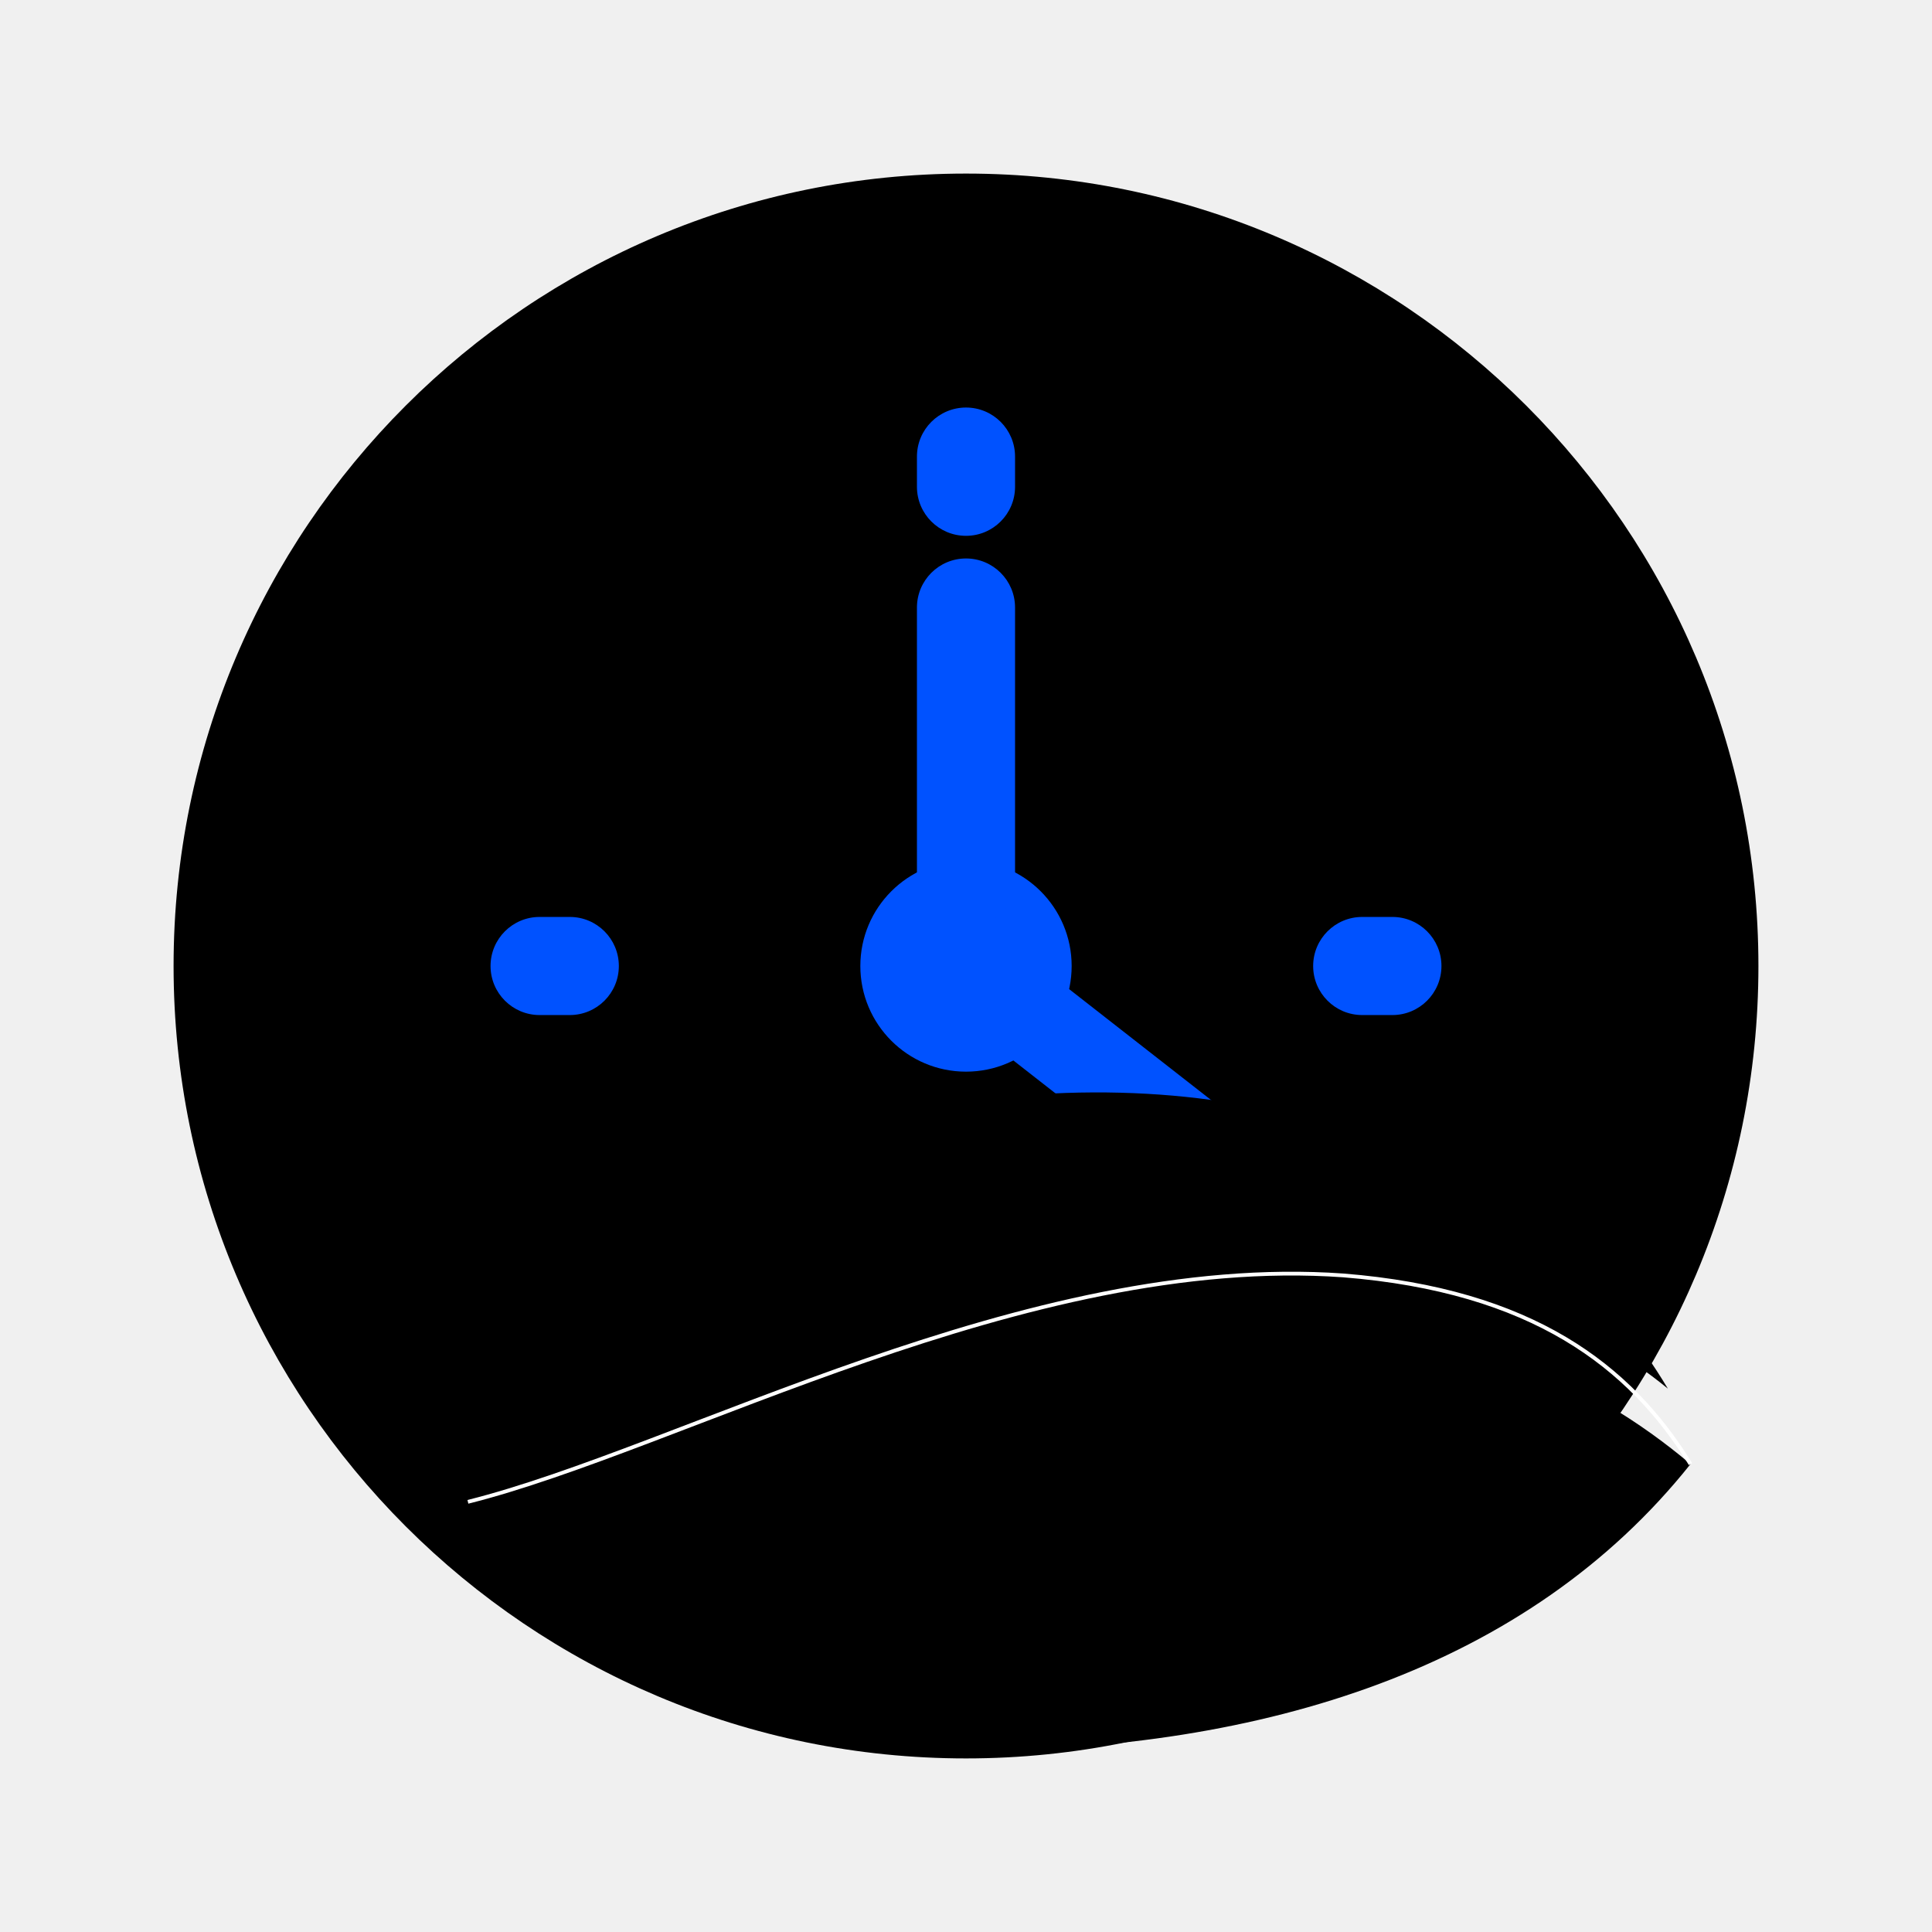
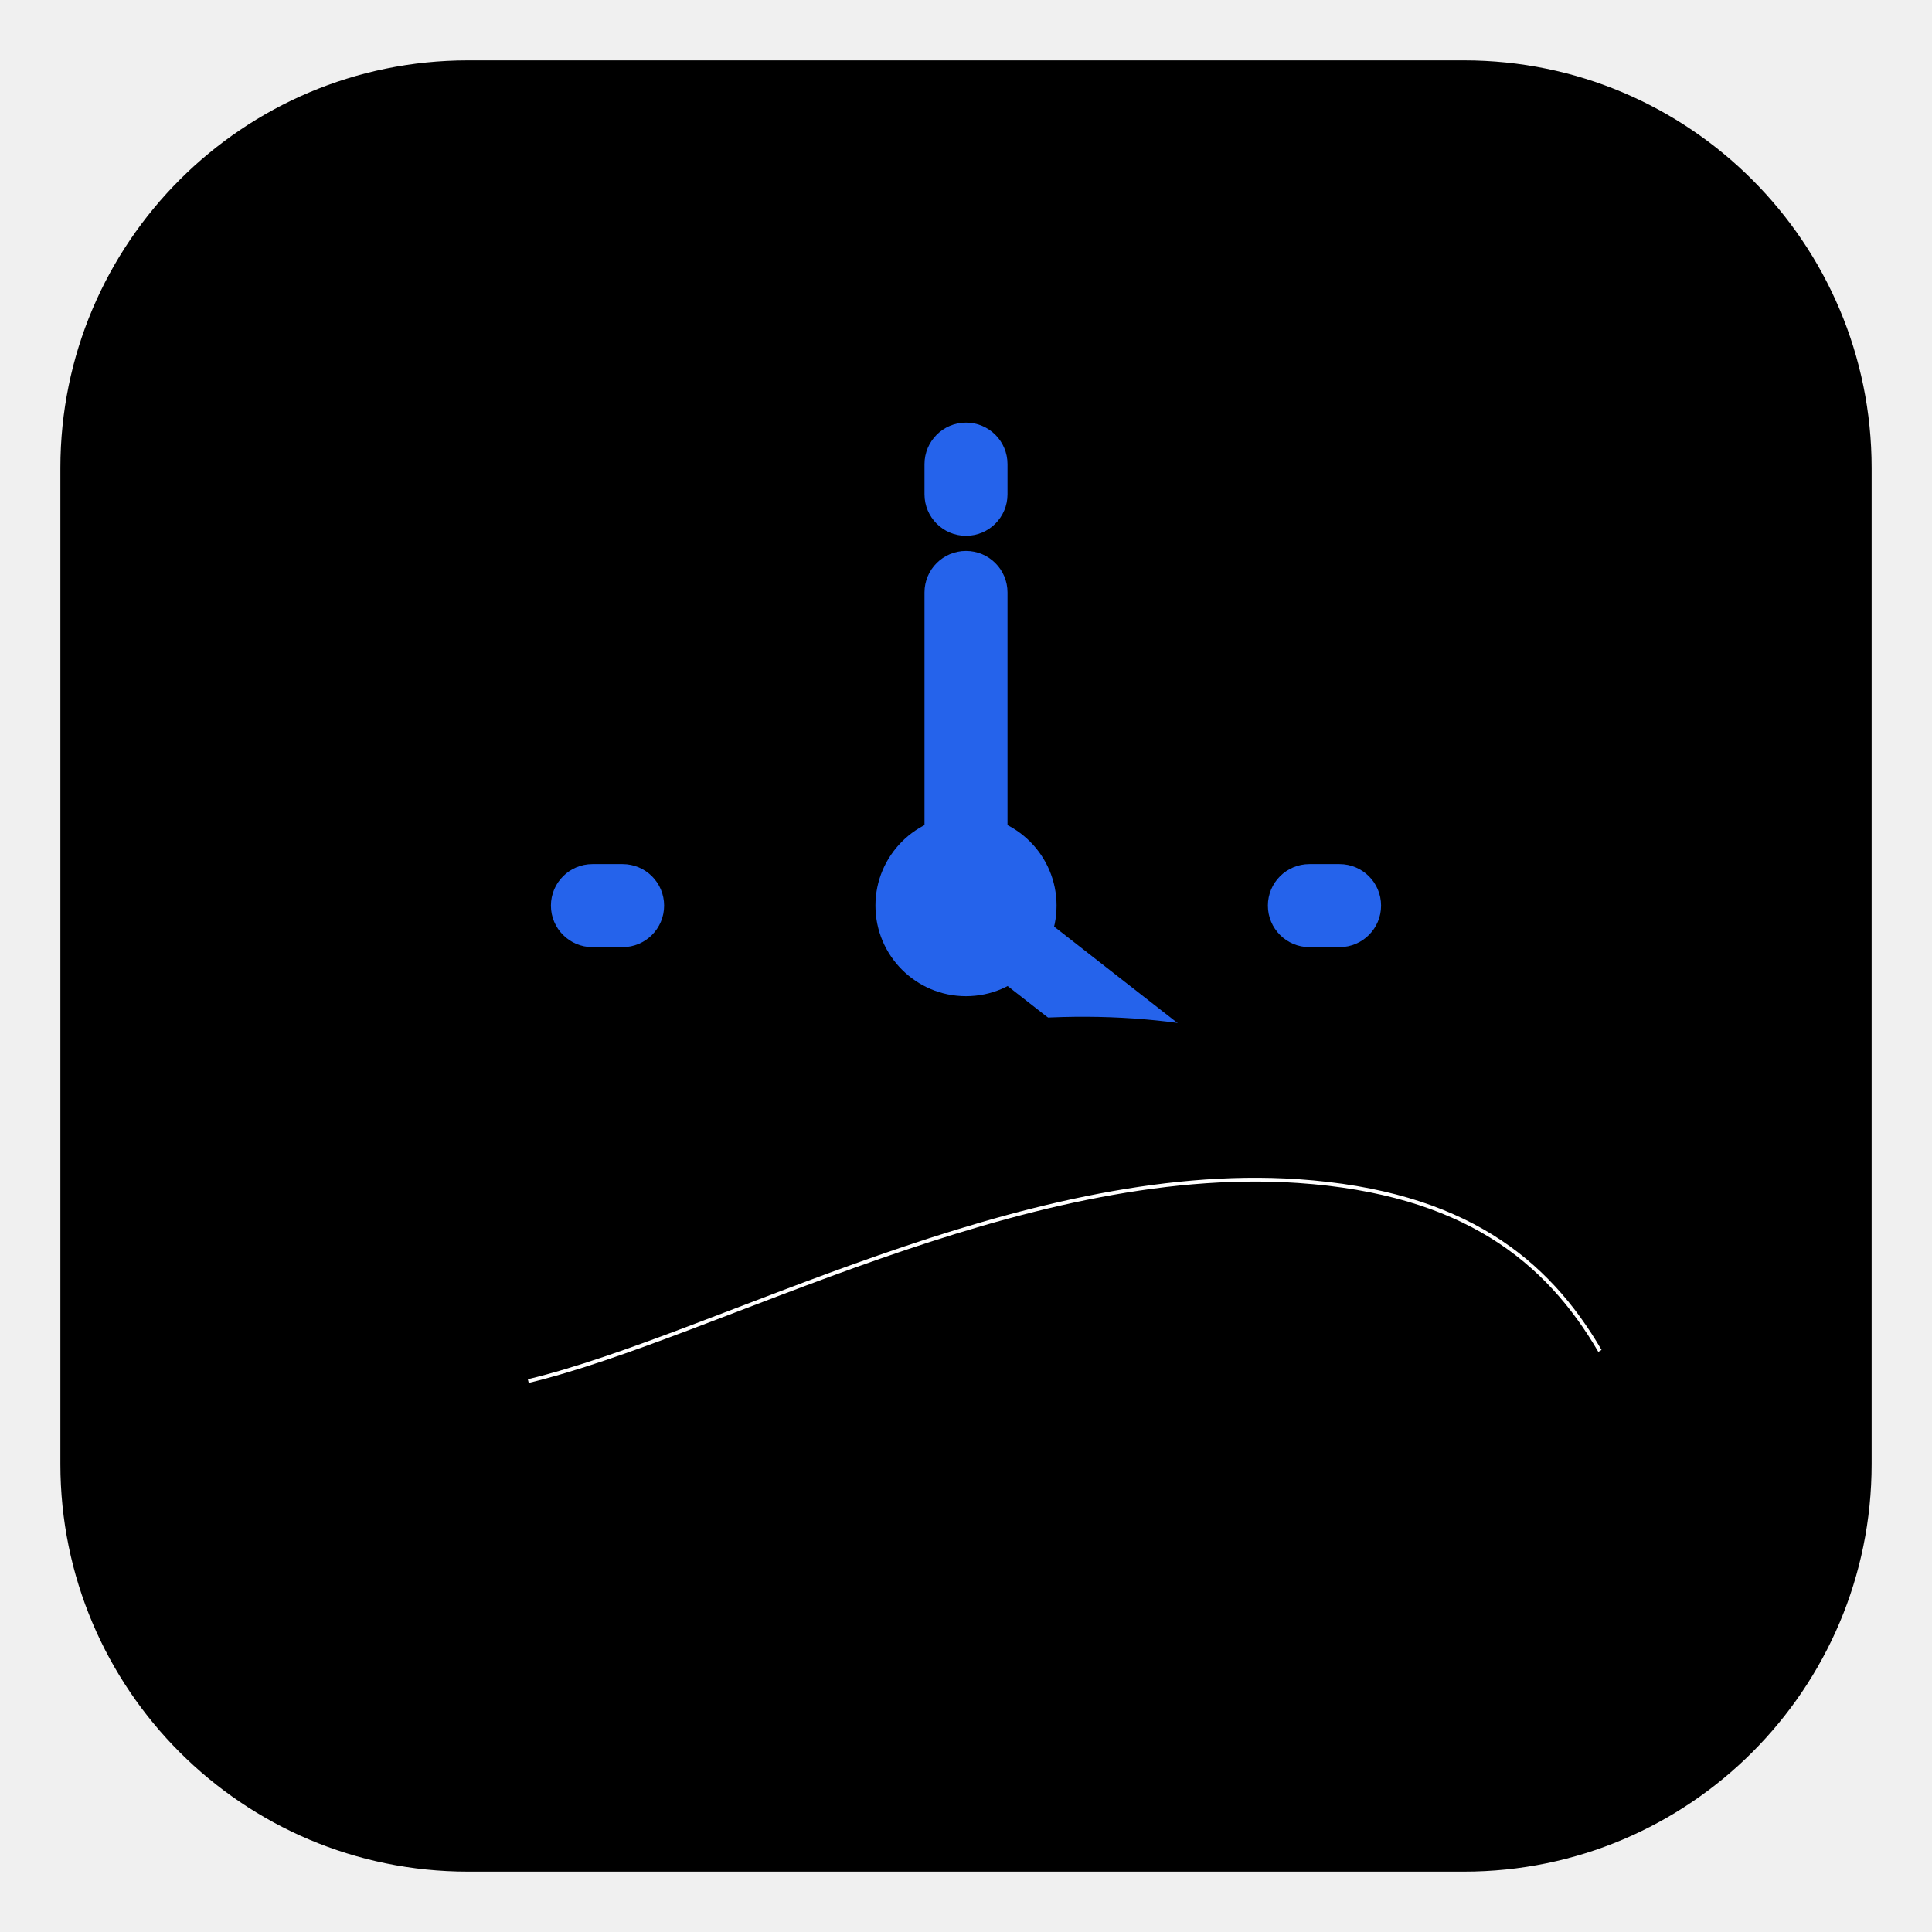
<svg xmlns="http://www.w3.org/2000/svg" viewBox="0 0 512 512" fill="none">
  <defs>
-     <linearGradient id="tw-ring-grad" x1="60" y1="420" x2="450" y2="60" gradientUnits="userSpaceOnUse">
-       <stop offset="0%" stopColor="#003EE2" />
-       <stop offset="40%" stopColor="#0052FF" />
-       <stop offset="75%" stopColor="#0080FF" />
-       <stop offset="100%" stopColor="#00B2FF" />
+     <radialGradient id="tw-container-bg" cx="50%" cy="30%" r="70%">
+       <stop offset="0%" stopColor="#FFFFFF" />
+       <stop offset="100%" stopColor="#F0F6FF" />
+     </radialGradient>
+     <linearGradient id="tw-ring-grad" x1="80" y1="420" x2="430" y2="80" gradientUnits="userSpaceOnUse">
+       <stop offset="0%" stopColor="#1E40AF" />
+       <stop offset="35%" stopColor="#2563EB" />
+       <stop offset="70%" stopColor="#3B82F6" />
+       <stop offset="100%" stopColor="#60A5FA" />
    </linearGradient>
    <radialGradient id="tw-clock-bg" cx="50%" cy="40%" r="55%">
      <stop offset="0%" stopColor="#FFFFFF" />
-       <stop offset="80%" stopColor="#F5F8FF" />
-       <stop offset="100%" stopColor="#E5EFFF" />
+       <stop offset="85%" stopColor="#F8FAFC" />
+       <stop offset="100%" stopColor="#EDF5FF" />
    </radialGradient>
-     <linearGradient id="tw-wave-top" x1="80" y1="360" x2="440" y2="300" gradientUnits="userSpaceOnUse">
-       <stop offset="0%" stopColor="#0038E0" />
-       <stop offset="50%" stopColor="#0055FF" />
-       <stop offset="100%" stopColor="#0077FF" />
+     <linearGradient id="tw-wave-top" x1="100" y1="360" x2="420" y2="300" gradientUnits="userSpaceOnUse">
+       <stop offset="0%" stopColor="#1D4ED8" />
+       <stop offset="60%" stopColor="#2563EB" />
+       <stop offset="100%" stopColor="#3B82F6" />
    </linearGradient>
-     <linearGradient id="tw-wave-bot" x1="90" y1="450" x2="450" y2="340" gradientUnits="userSpaceOnUse">
-       <stop offset="0%" stopColor="#005BEA" />
-       <stop offset="45%" stopColor="#0091FF" />
-       <stop offset="85%" stopColor="#00C4FF" />
-       <stop offset="100%" stopColor="#3CD6FF" />
+     <linearGradient id="tw-wave-bot" x1="100" y1="440" x2="430" y2="340" gradientUnits="userSpaceOnUse">
+       <stop offset="0%" stopColor="#2563EB" />
+       <stop offset="45%" stopColor="#0284C7" />
+       <stop offset="80%" stopColor="#38BDF8" />
+       <stop offset="100%" stopColor="#7DD3FC" />
    </linearGradient>
  </defs>
-   <circle cx="256" cy="256" r="210" fill="url(#tw-clock-bg)" />
-   <path d="M 120 392 A 186 186 0 1 1 392 392" stroke="url(#tw-ring-grad)" strokeWidth="46" strokeLinecap="round" fill="none" />
-   <rect x="243" y="108" width="26" height="34" rx="13" fill="#0052FF" />
-   <rect x="130" y="243" width="34" height="26" rx="13" fill="#0052FF" />
-   <rect x="348" y="243" width="34" height="26" rx="13" fill="#0052FF" />
-   <circle cx="256" cy="256" r="28" fill="#0052FF" />
-   <rect x="243" y="148" width="26" height="98" rx="13" fill="#0052FF" />
-   <g transform="rotate(128 256 256)">
-     <rect x="244" y="166" width="24" height="80" rx="12" fill="#0052FF" />
+   <rect x="16" y="16" width="480" height="480" rx="108" fill="url(#tw-container-bg)" />
+   <circle cx="256" cy="240" r="180" fill="url(#tw-clock-bg)" />
+   <path d="M 136 358 A 160 160 0 1 1 376 358" stroke="url(#tw-ring-grad)" strokeWidth="38" strokeLinecap="round" fill="none" />
+   <rect x="245" y="112" width="22" height="30" rx="11" fill="#2563EB" />
+   <rect x="146" y="229" width="30" height="22" rx="11" fill="#2563EB" />
+   <rect x="336" y="229" width="30" height="22" rx="11" fill="#2563EB" />
+   <circle cx="256" cy="240" r="24" fill="#2563EB" />
+   <rect x="245" y="146" width="22" height="88" rx="11" fill="#2563EB" />
+   <g transform="rotate(128 256 240)">
+     <rect x="246" y="160" width="20" height="70" rx="10" fill="#2563EB" />
  </g>
-   <path d="M 92 340 C 130 355, 180 295, 275 290 C 355 285, 412 318, 442 368 C 398 332, 342 334, 288 348 C 205 368, 140 372, 92 340 Z" fill="url(#tw-wave-top)" />
-   <path d="M 92 340 C 150 405, 240 338, 310 342 C 382 346, 422 366, 448 388 C 405 442, 335 464, 256 464 C 180 464, 118 420, 92 340 Z" fill="url(#tw-wave-bot)" />
-   <path d="M 124 398 C 180 384, 272 332, 356 338 C 406 342, 432 362, 448 388" stroke="#FFFFFF" strokeWidth="6" strokeLinecap="round" fill="none" />
+   <path d="M 112 315 C 145 328, 190 275, 272 270 C 342 265, 392 295, 418 338 C 380 306, 332 308, 284 320 C 212 338, 154 342, 112 315 Z" fill="url(#tw-wave-top)" />
+   <path d="M 112 315 C 162 372, 242 312, 304 316 C 368 320, 402 338, 424 358 C 386 405, 325 424, 256 424 C 188 424, 134 386, 112 315 Z" fill="url(#tw-wave-bot)" />
+   <path d="M 140 366 C 190 354, 270 308, 344 313 C 388 316, 410 334, 424 358" stroke="#FFFFFF" strokeWidth="5" strokeLinecap="round" fill="none" />
</svg>
